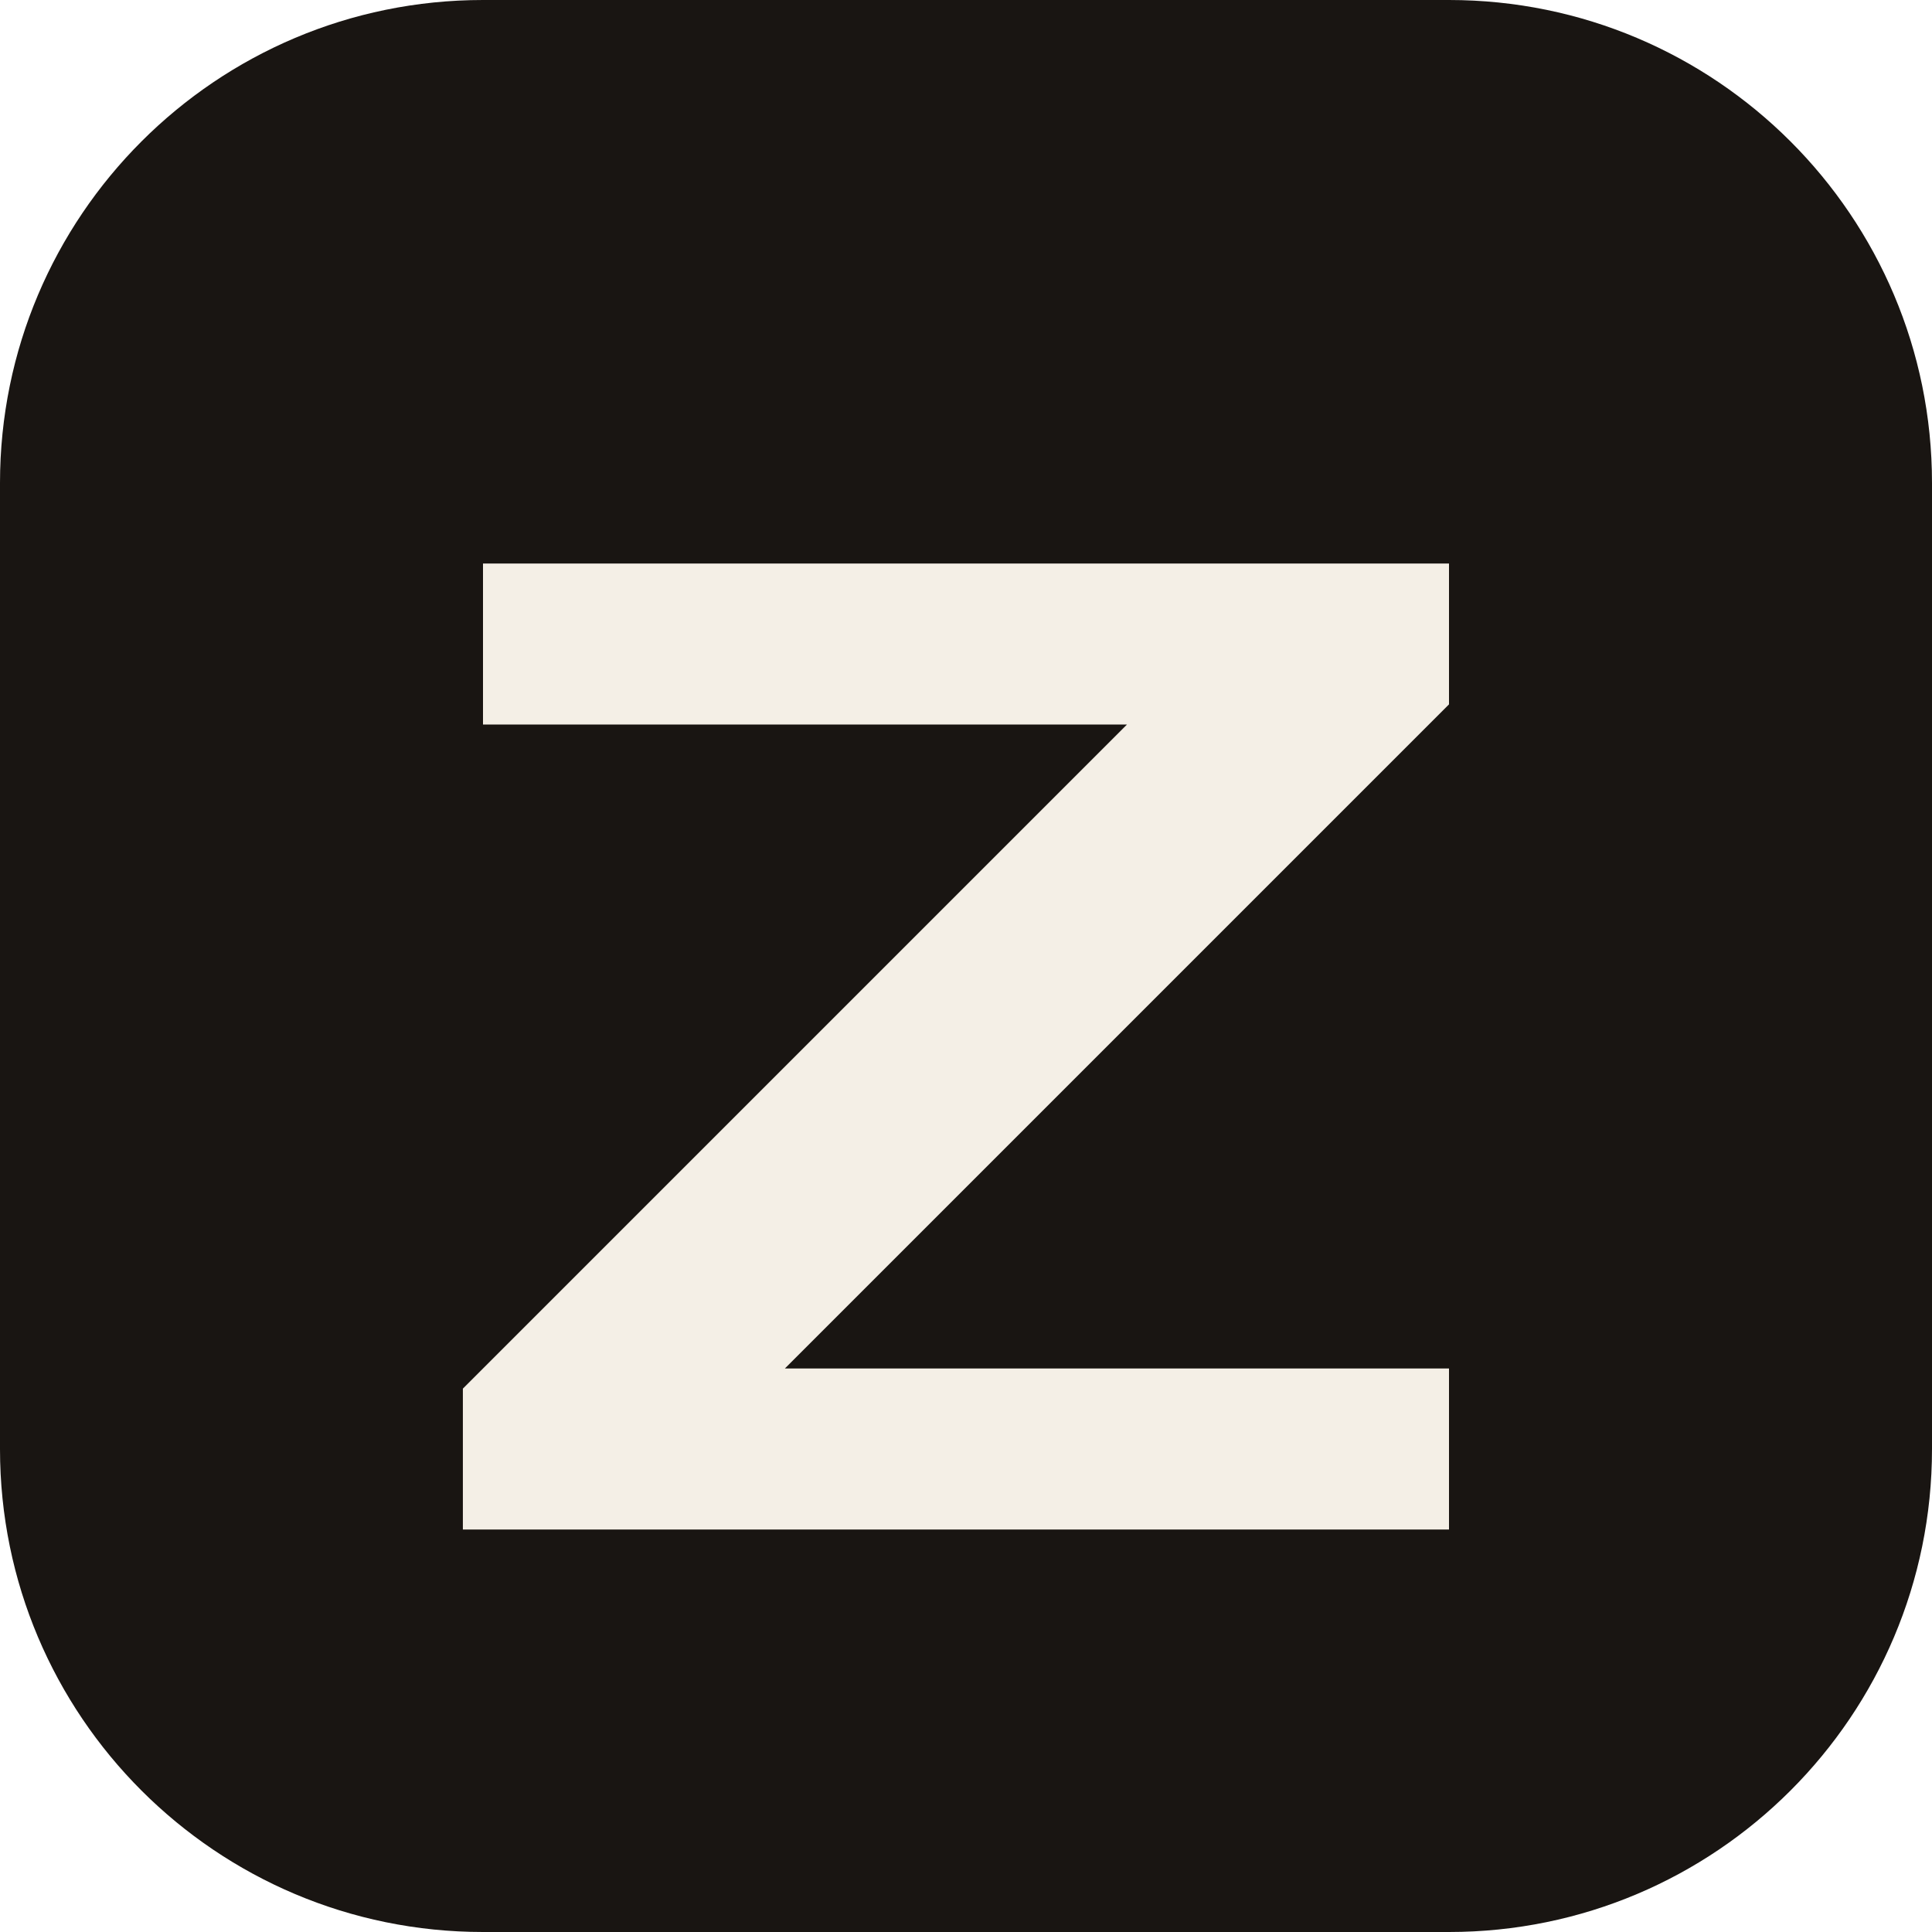
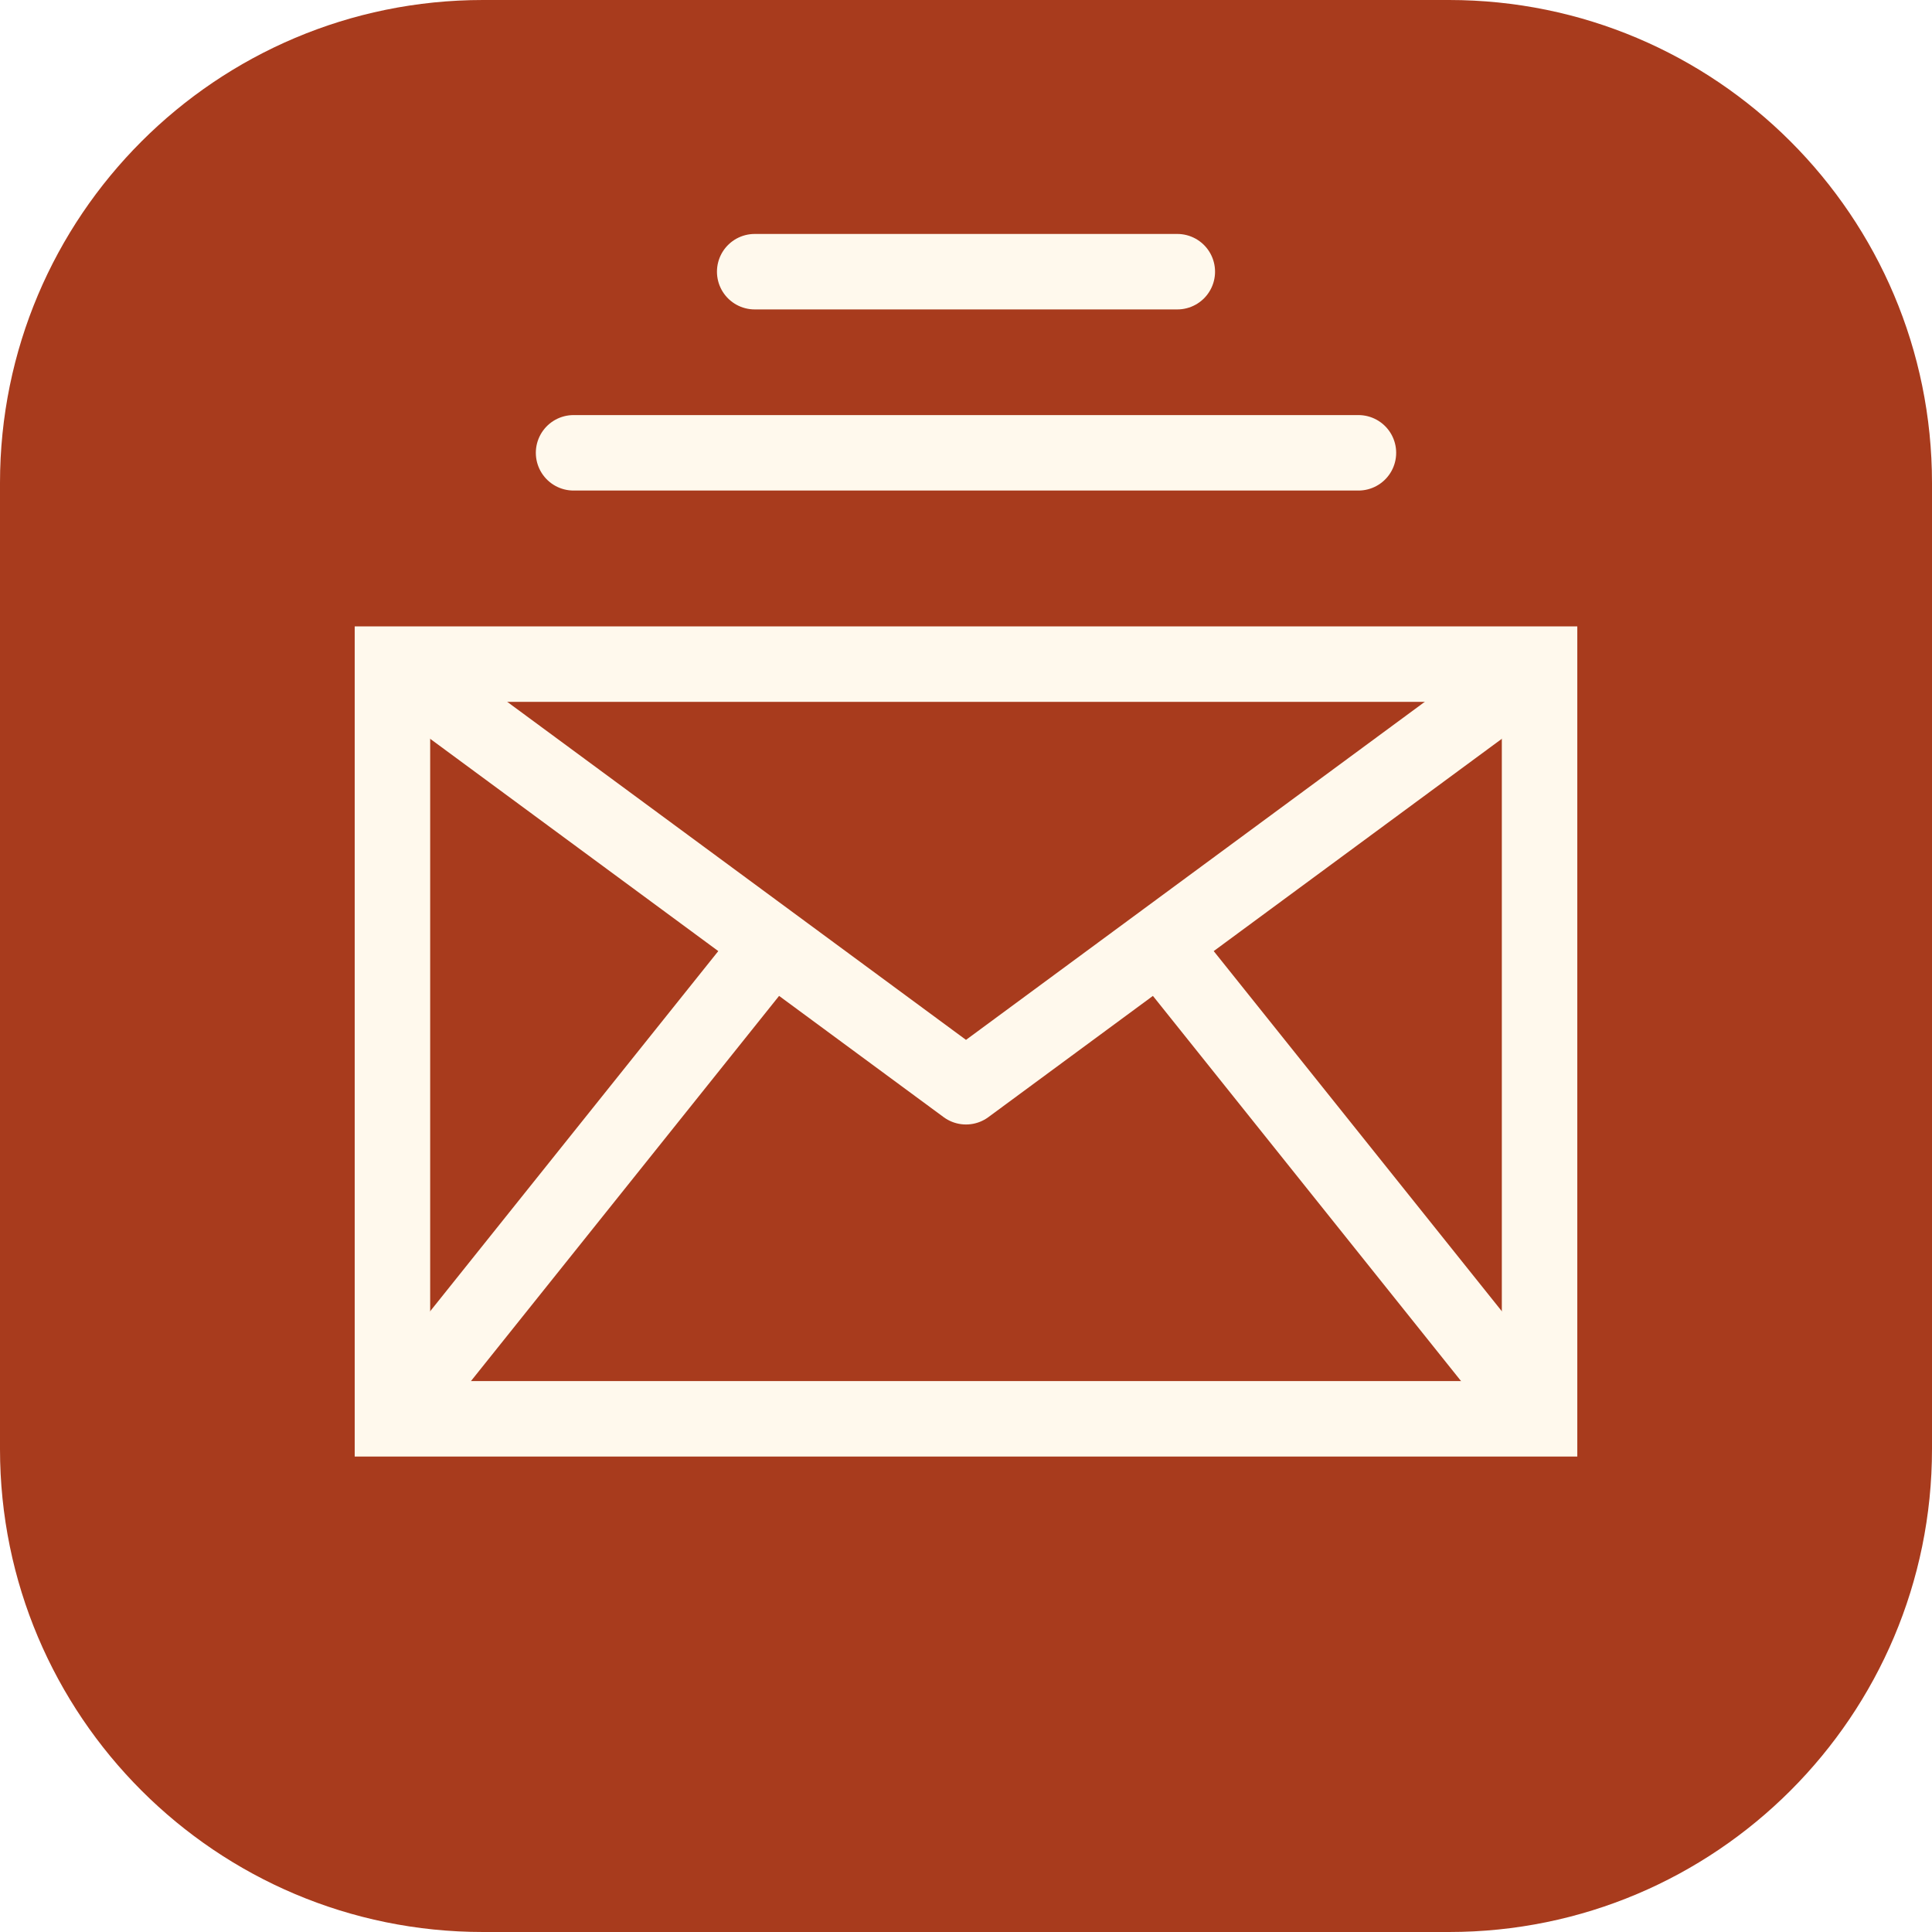
- <svg xmlns="http://www.w3.org/2000/svg" viewBox="0 0 96 96" fill="none">
-   <rect width="96" height="96" rx="24" fill="#191512" />
-   <path d="M24 28H72V35L39 68H72V76H23V69L56 36H24V28Z" fill="#F4EFE6" />
+ <svg xmlns="http://www.w3.org/2000/svg" viewBox="0 0 64 64" fill="none">
+   <rect width="64" height="64" rx="16" fill="#a83b1d" />
+   <path d="M13 22h38v25H13V22Z" stroke="#fff9ed" stroke-width="2.5" />
+   <path d="m13 22 19 14 19-14M13 47l12-15m26 15L39 32" stroke="#fff9ed" stroke-width="2.5" stroke-linejoin="round" />
+   <path d="M19 15h26M25 9h14" stroke="#fff9ed" stroke-width="2.5" stroke-linecap="round" />
</svg>
